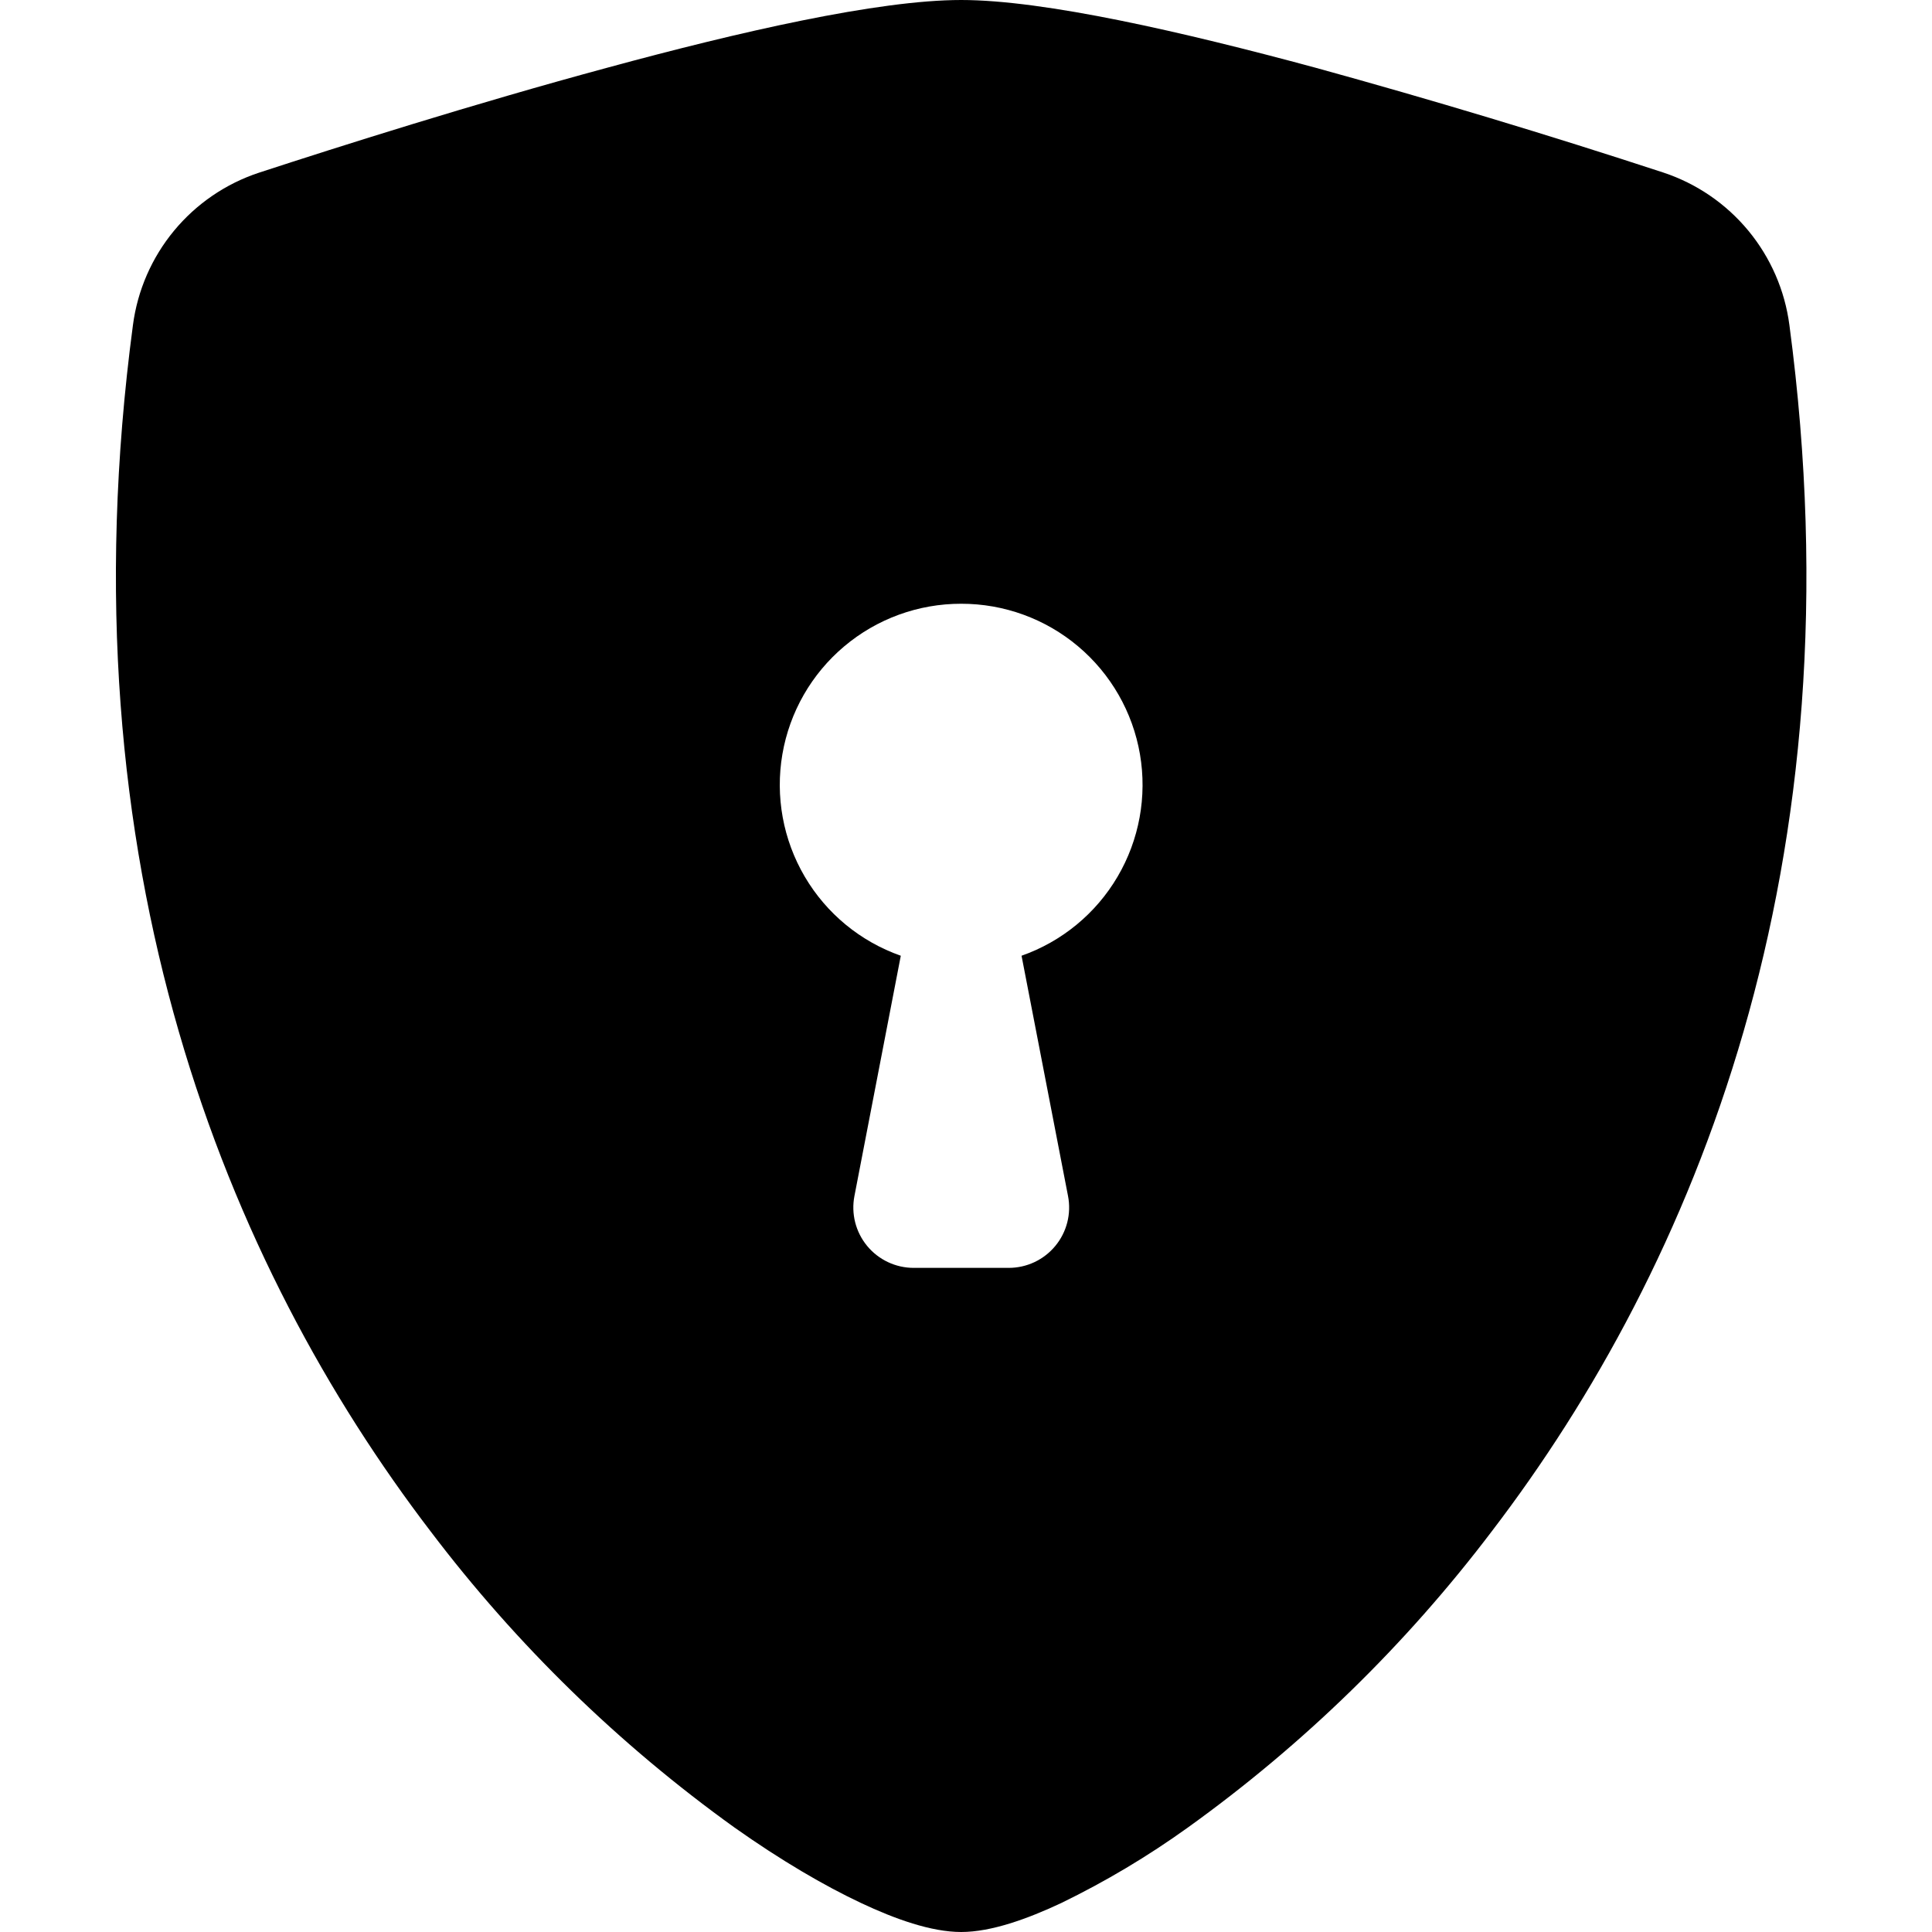
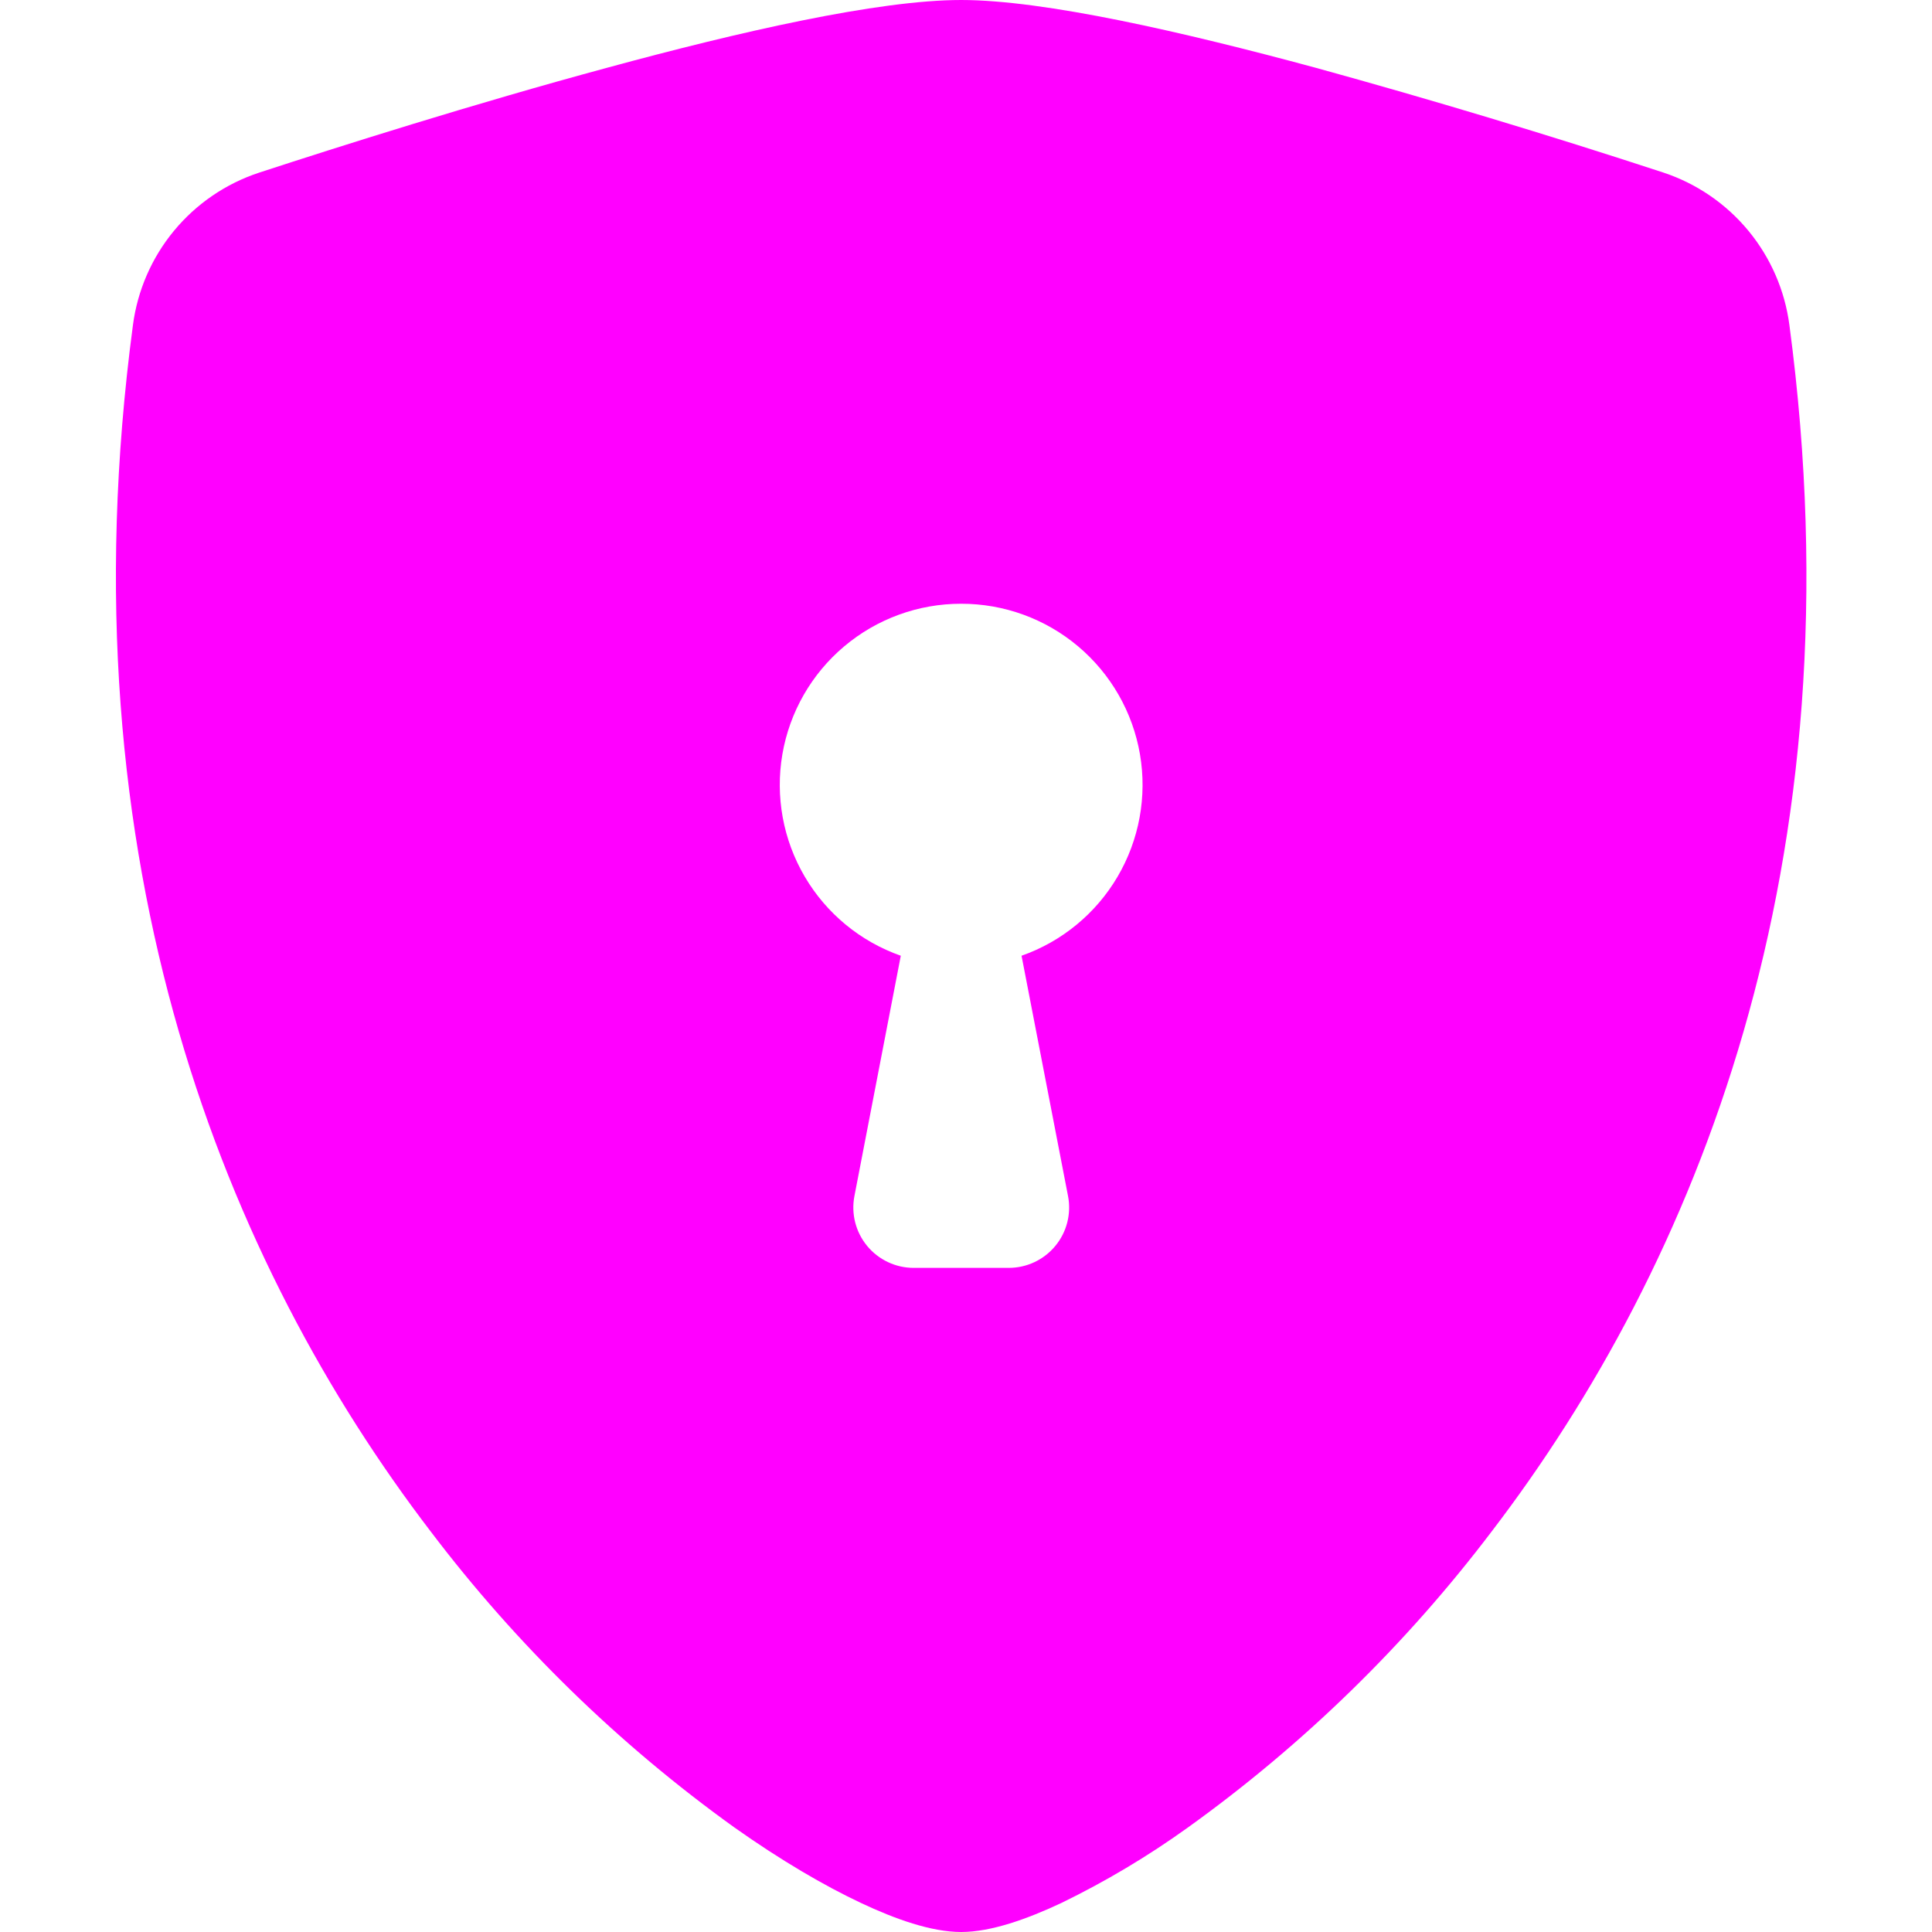
<svg xmlns="http://www.w3.org/2000/svg" width="100" height="100" viewBox="0 0 100 100" fill="none">
-   <path fill-rule="evenodd" clip-rule="evenodd" d="M49.75 0C45.438 0 38.231 1.656 31.45 3.5C24.512 5.375 17.519 7.594 13.406 8.938C11.687 9.505 10.162 10.547 9.008 11.942C7.854 13.337 7.117 15.03 6.881 16.825C3.156 44.806 11.8 65.544 22.288 79.263C26.735 85.131 32.038 90.299 38.019 94.594C40.431 96.3 42.669 97.606 44.569 98.5C46.319 99.325 48.2 100 49.75 100C51.3 100 53.175 99.325 54.931 98.5C57.222 97.387 59.413 96.08 61.481 94.594C67.463 90.299 72.765 85.131 77.213 79.263C87.7 65.544 96.344 44.806 92.619 16.825C92.384 15.029 91.647 13.335 90.493 11.939C89.338 10.543 87.814 9.5 86.094 8.931C80.124 6.974 74.108 5.161 68.05 3.494C61.269 1.663 54.062 0 49.75 0ZM49.75 31.25C51.964 31.247 54.108 32.027 55.801 33.453C57.495 34.879 58.63 36.858 59.004 39.04C59.378 41.222 58.968 43.466 57.846 45.375C56.725 47.284 54.964 48.734 52.875 49.469L55.281 61.906C55.369 62.359 55.355 62.825 55.242 63.271C55.128 63.718 54.917 64.134 54.623 64.489C54.33 64.844 53.962 65.13 53.545 65.327C53.128 65.523 52.673 65.625 52.212 65.625H47.288C46.827 65.624 46.373 65.522 45.957 65.325C45.541 65.128 45.173 64.842 44.881 64.487C44.588 64.131 44.378 63.716 44.264 63.27C44.151 62.824 44.138 62.358 44.225 61.906L46.625 49.469C44.536 48.734 42.775 47.284 41.654 45.375C40.532 43.466 40.122 41.222 40.496 39.04C40.87 36.858 42.005 34.879 43.699 33.453C45.392 32.027 47.536 31.247 49.75 31.25V31.25Z" fill="#000000" />
+   <path fill-rule="evenodd" clip-rule="evenodd" d="M49.75 0C45.438 0 38.231 1.656 31.45 3.5C24.512 5.375 17.519 7.594 13.406 8.938C11.687 9.505 10.162 10.547 9.008 11.942C7.854 13.337 7.117 15.03 6.881 16.825C3.156 44.806 11.8 65.544 22.288 79.263C26.735 85.131 32.038 90.299 38.019 94.594C40.431 96.3 42.669 97.606 44.569 98.5C46.319 99.325 48.2 100 49.75 100C51.3 100 53.175 99.325 54.931 98.5C57.222 97.387 59.413 96.08 61.481 94.594C67.463 90.299 72.765 85.131 77.213 79.263C87.7 65.544 96.344 44.806 92.619 16.825C92.384 15.029 91.647 13.335 90.493 11.939C89.338 10.543 87.814 9.5 86.094 8.931C80.124 6.974 74.108 5.161 68.05 3.494C61.269 1.663 54.062 0 49.75 0ZM49.75 31.25C51.964 31.247 54.108 32.027 55.801 33.453C57.495 34.879 58.63 36.858 59.004 39.04C59.378 41.222 58.968 43.466 57.846 45.375C56.725 47.284 54.964 48.734 52.875 49.469L55.281 61.906C55.369 62.359 55.355 62.825 55.242 63.271C55.128 63.718 54.917 64.134 54.623 64.489C54.33 64.844 53.962 65.13 53.545 65.327C53.128 65.523 52.673 65.625 52.212 65.625H47.288C46.827 65.624 46.373 65.522 45.957 65.325C45.541 65.128 45.173 64.842 44.881 64.487C44.588 64.131 44.378 63.716 44.264 63.27C44.151 62.824 44.138 62.358 44.225 61.906L46.625 49.469C44.536 48.734 42.775 47.284 41.654 45.375C40.532 43.466 40.122 41.222 40.496 39.04C40.87 36.858 42.005 34.879 43.699 33.453C45.392 32.027 47.536 31.247 49.75 31.25V31.25Z" fill="#ff00ff" />
</svg>
